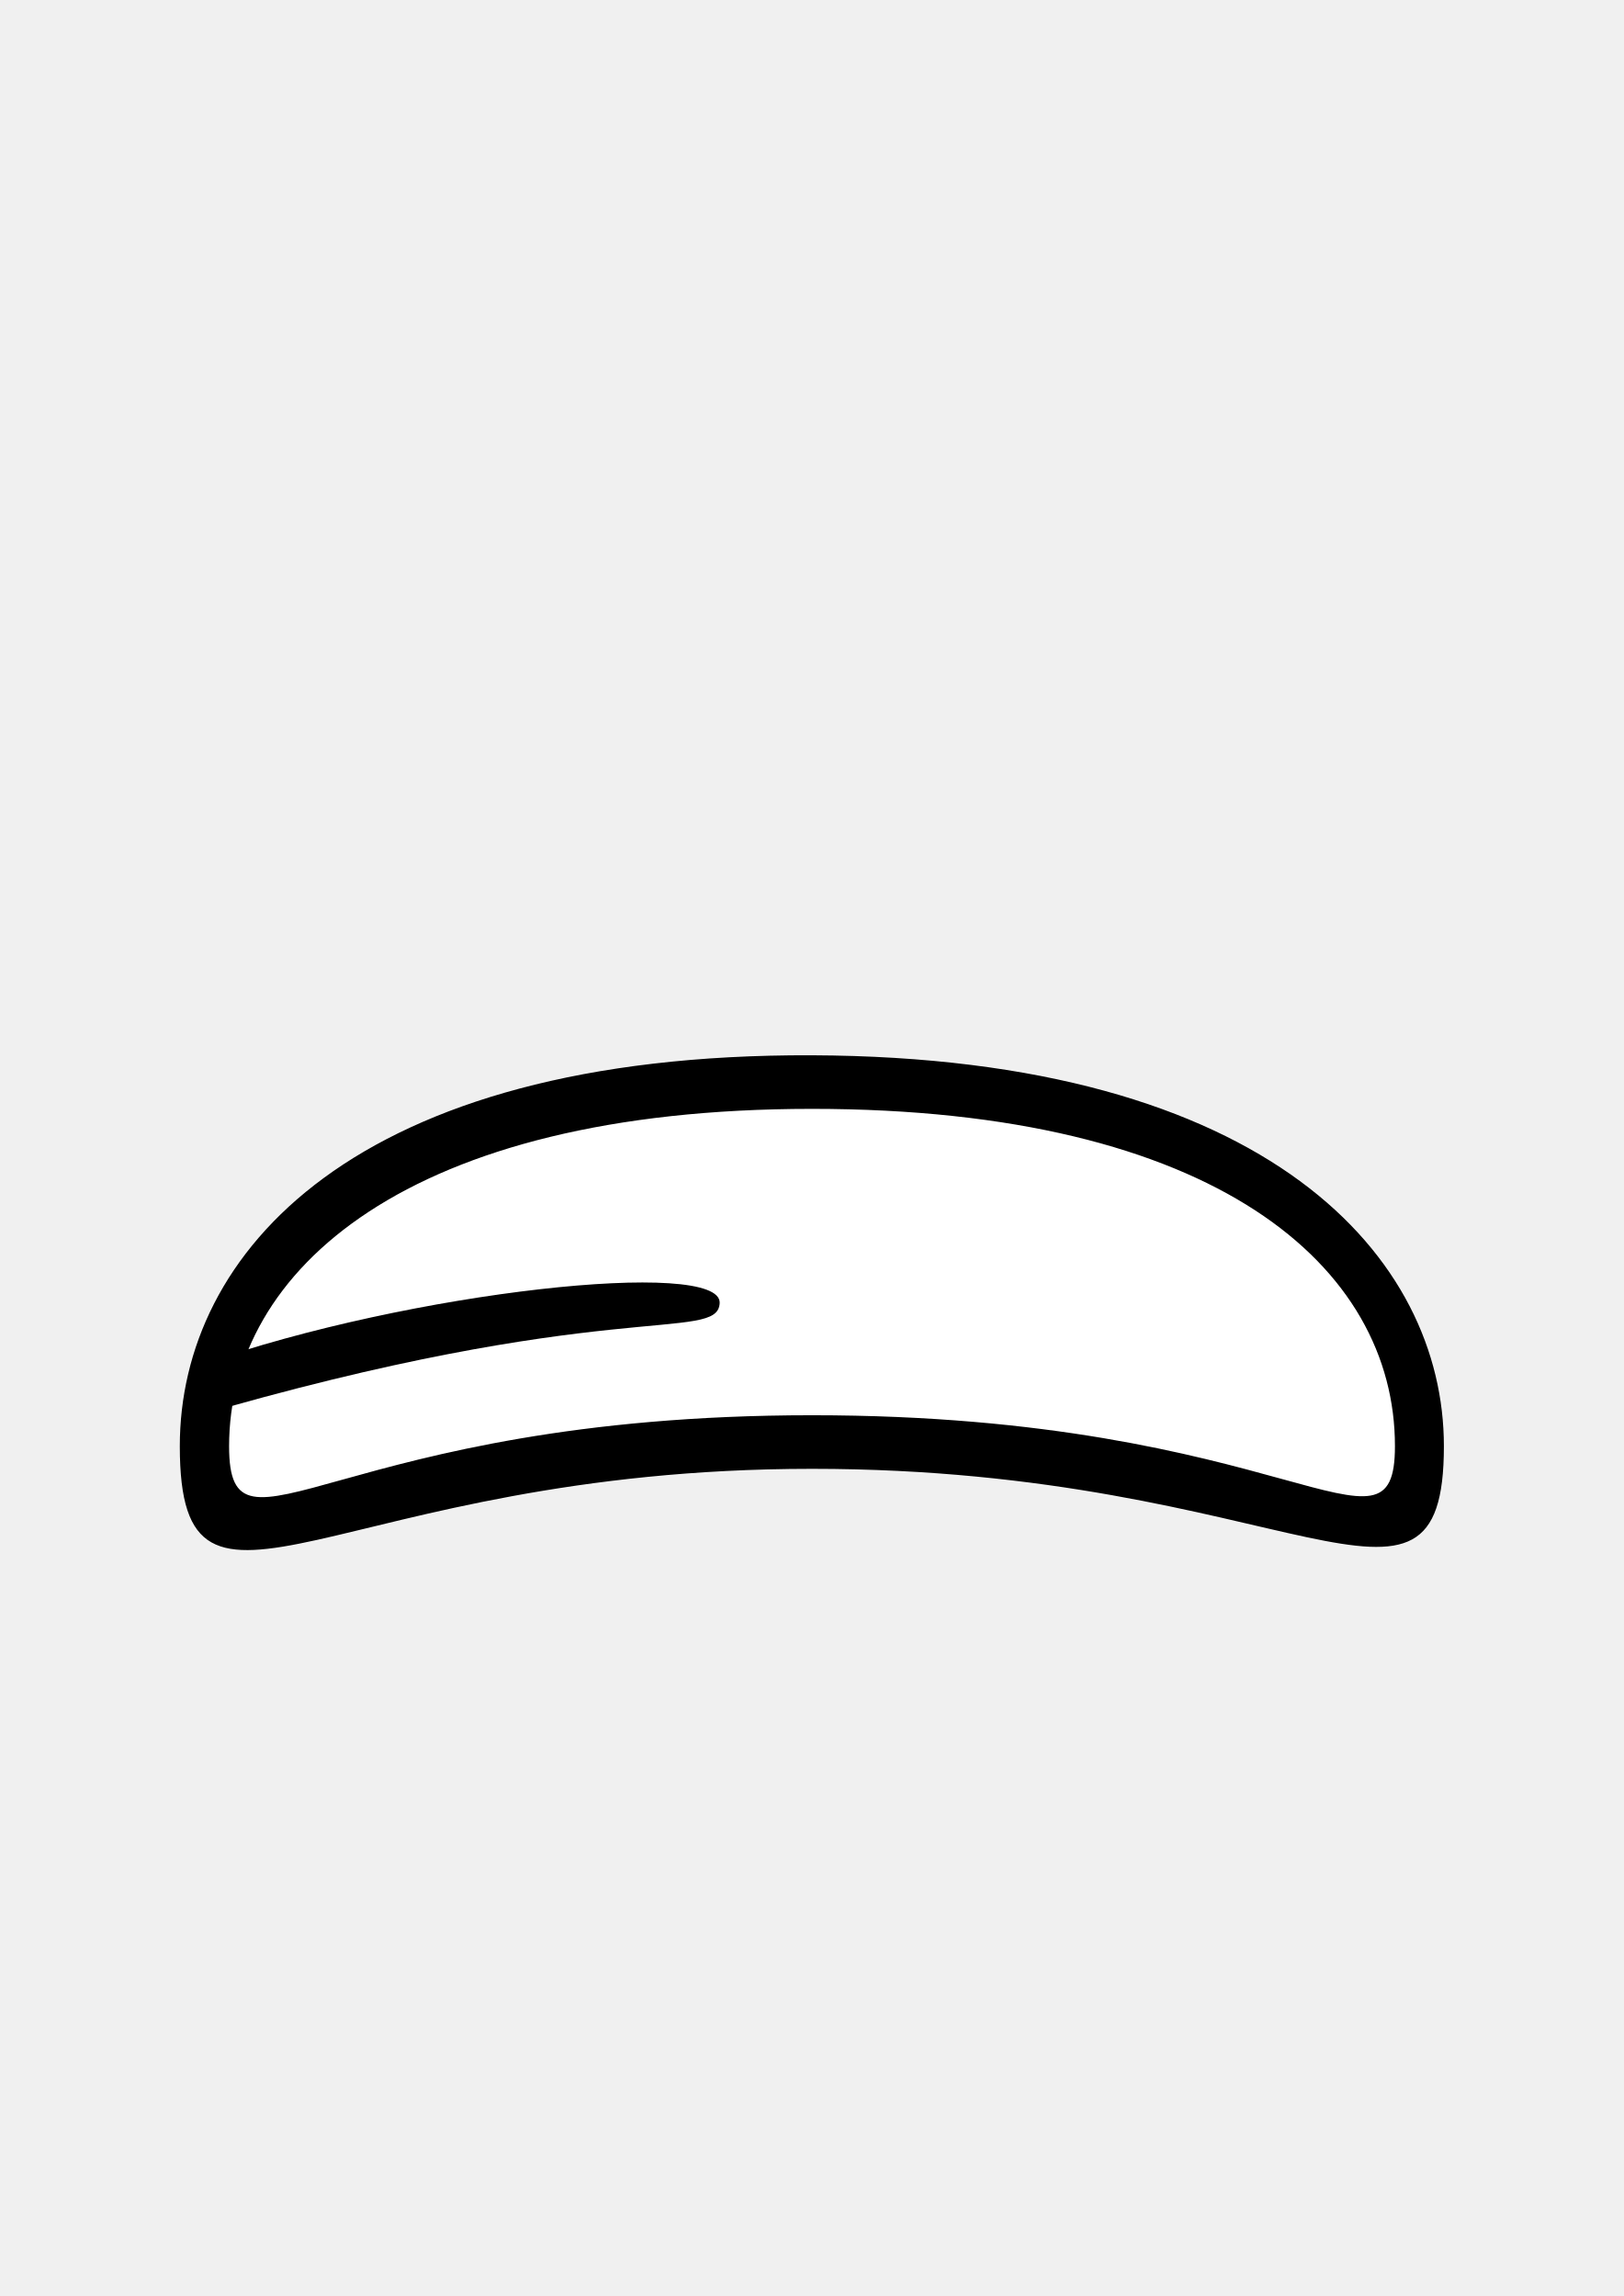
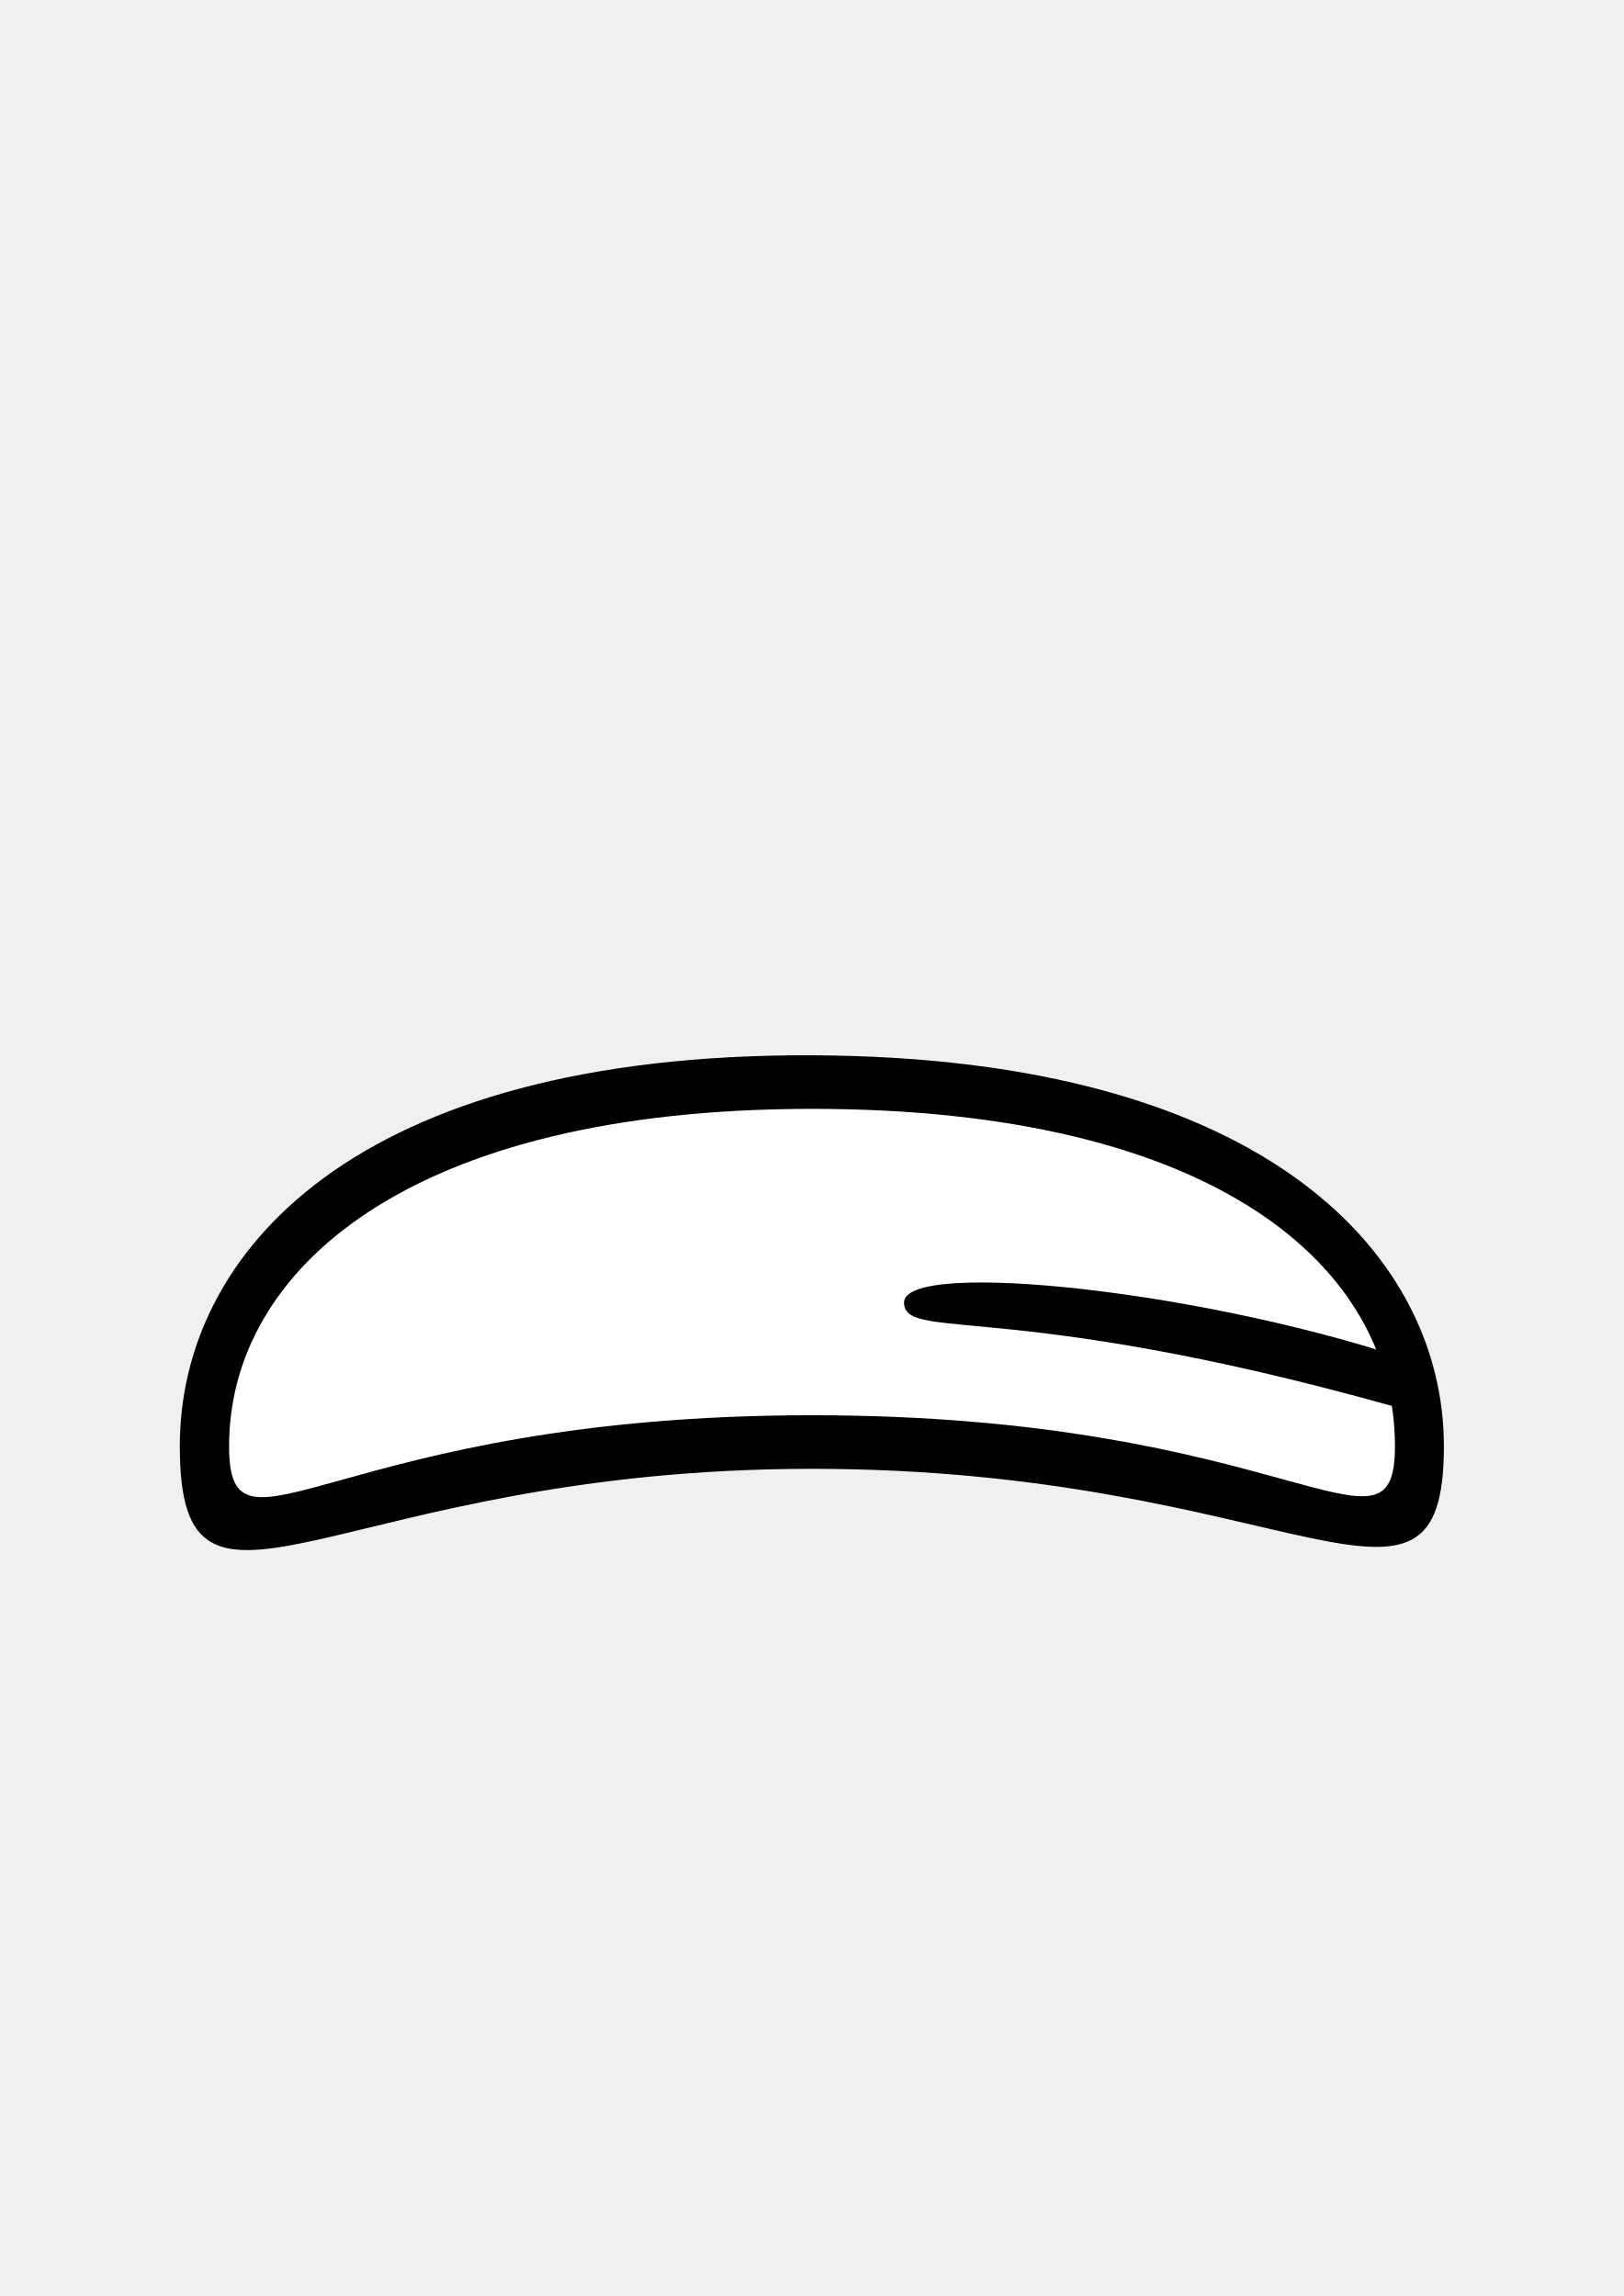
<svg xmlns="http://www.w3.org/2000/svg" width="210mm" height="297mm" viewBox="0 0 210 297" version="1.1" id="svg8194">
  <defs id="defs8191" />
  <g id="layer1">
    <path d="m 183.944,191.978 c 0,-16.728 -17.2,-54.392 -79.559,-54.392 -62.359,0 -79.539,38.01 -79.539,54.392 0,12.196 9.829,-2.884 79.539,-2.884 69.71,0 79.559,14.211 79.559,2.884 z" style="font-variation-settings:'wdth' 100, 'wght' 900;fill:#ffffff;stroke-width:1.081;stroke-linecap:round;paint-order:stroke fill markers" id="path270" />
    <path id="path8463" style="font-variation-settings:'wdth' 100, 'wght' 900;fill:#000000;stroke-width:1.195;stroke-linecap:round;paint-order:stroke fill markers" d="m 105.013,190 c -61.682,0 -81.758,25.499 -81.758,-2.934 0,-24.878 22.42,-50.789 81.758,-50.559 59.338,0.23 81.732,26.309 81.732,50.559 0,27.504 -20.051,2.934 -81.732,2.934 z m 75.401,-2.934 c 0,-23.182 -23.095,-43.629 -75.401,-43.629 -52.306,0 -75.384,20.927 -75.384,43.629 0,16.902 13.953,-3.997 75.384,-3.997 61.431,0 75.401,20.631 75.401,3.997 z" />
-     <path id="path7945" style="font-variation-settings:'wdth' 100, 'wght' 900;fill:#000000;stroke-width:1.195;stroke-linecap:round;paint-order:stroke fill markers" d="m 24.505,183.435 1.587,-6.94 c 27.022,-9.515 67.234,-13.769 66.987,-7.945 -0.22,5.192 -14.66,-0.931 -68.575,14.885 z" />
+     <path id="path7945" style="font-variation-settings:'wdth' 100, 'wght' 900;fill:#000000;stroke-width:1.195;stroke-linecap:round;paint-order:stroke fill markers" d="m 185.495,183.435 -1.587,-6.94 c -27.022,-9.515 -67.234,-13.769 -66.987,-7.945 0.22,5.192 14.66,-0.931 68.575,14.885 z" />
  </g>
</svg>
